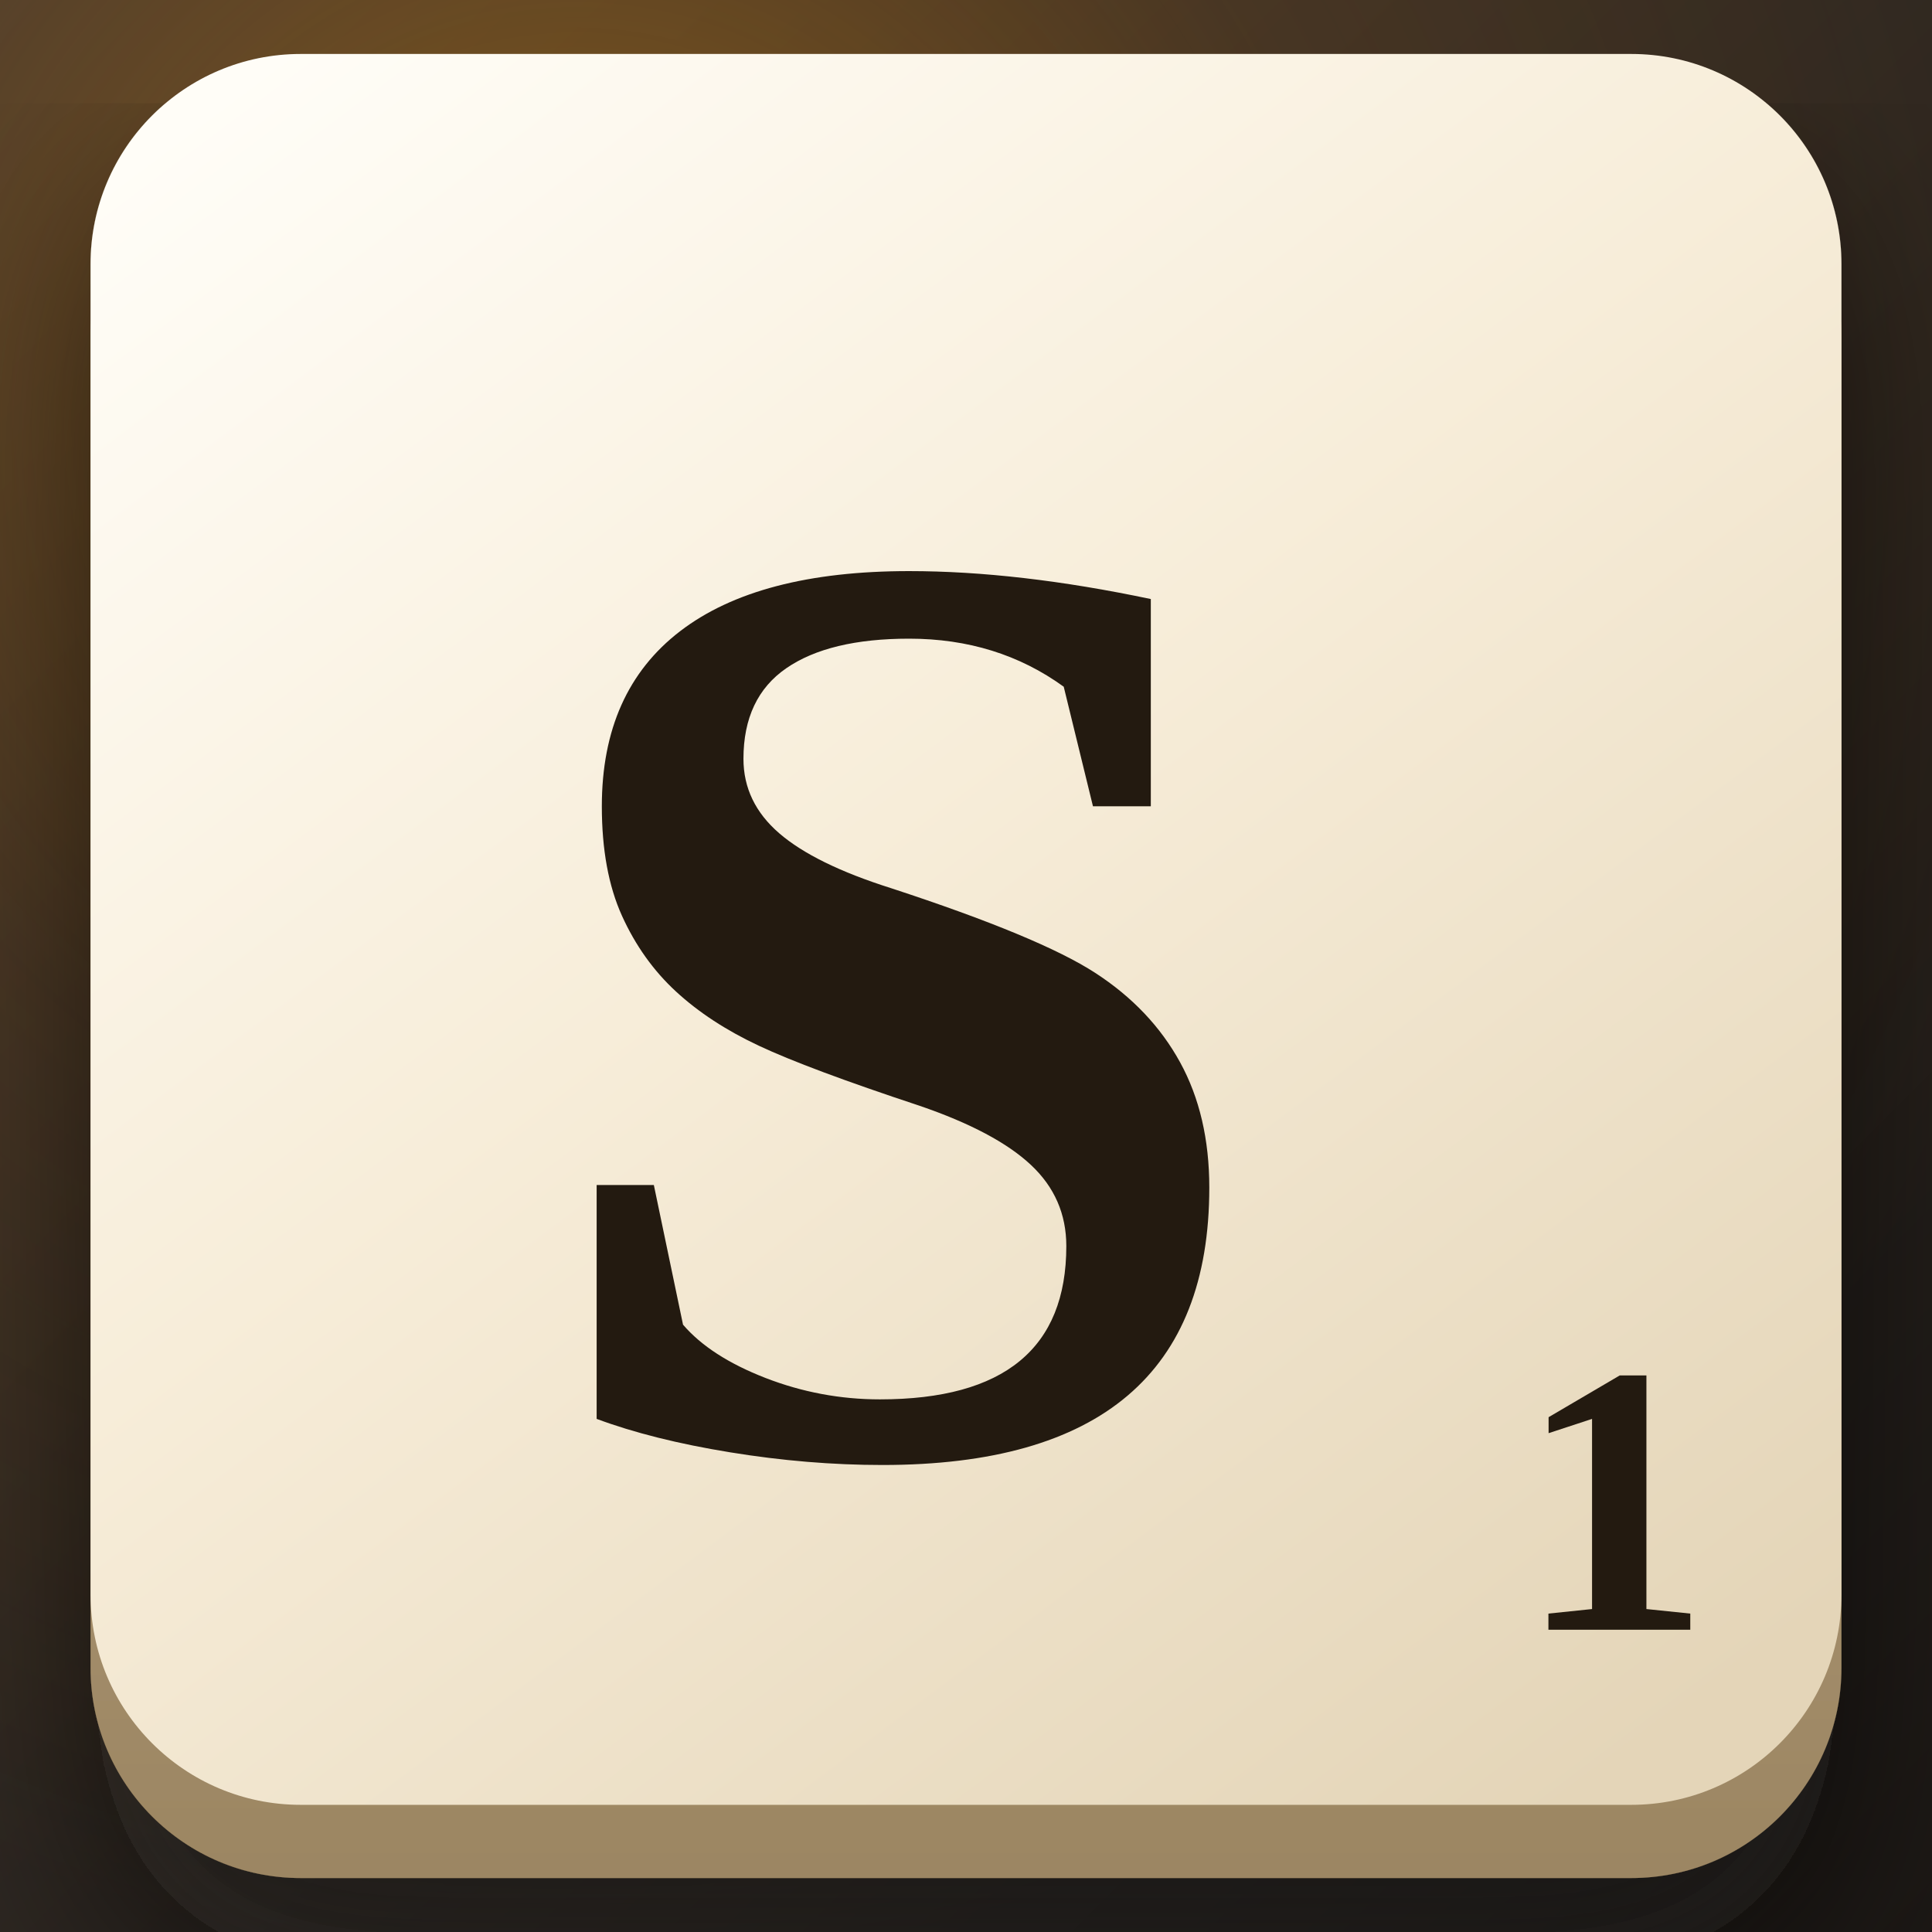
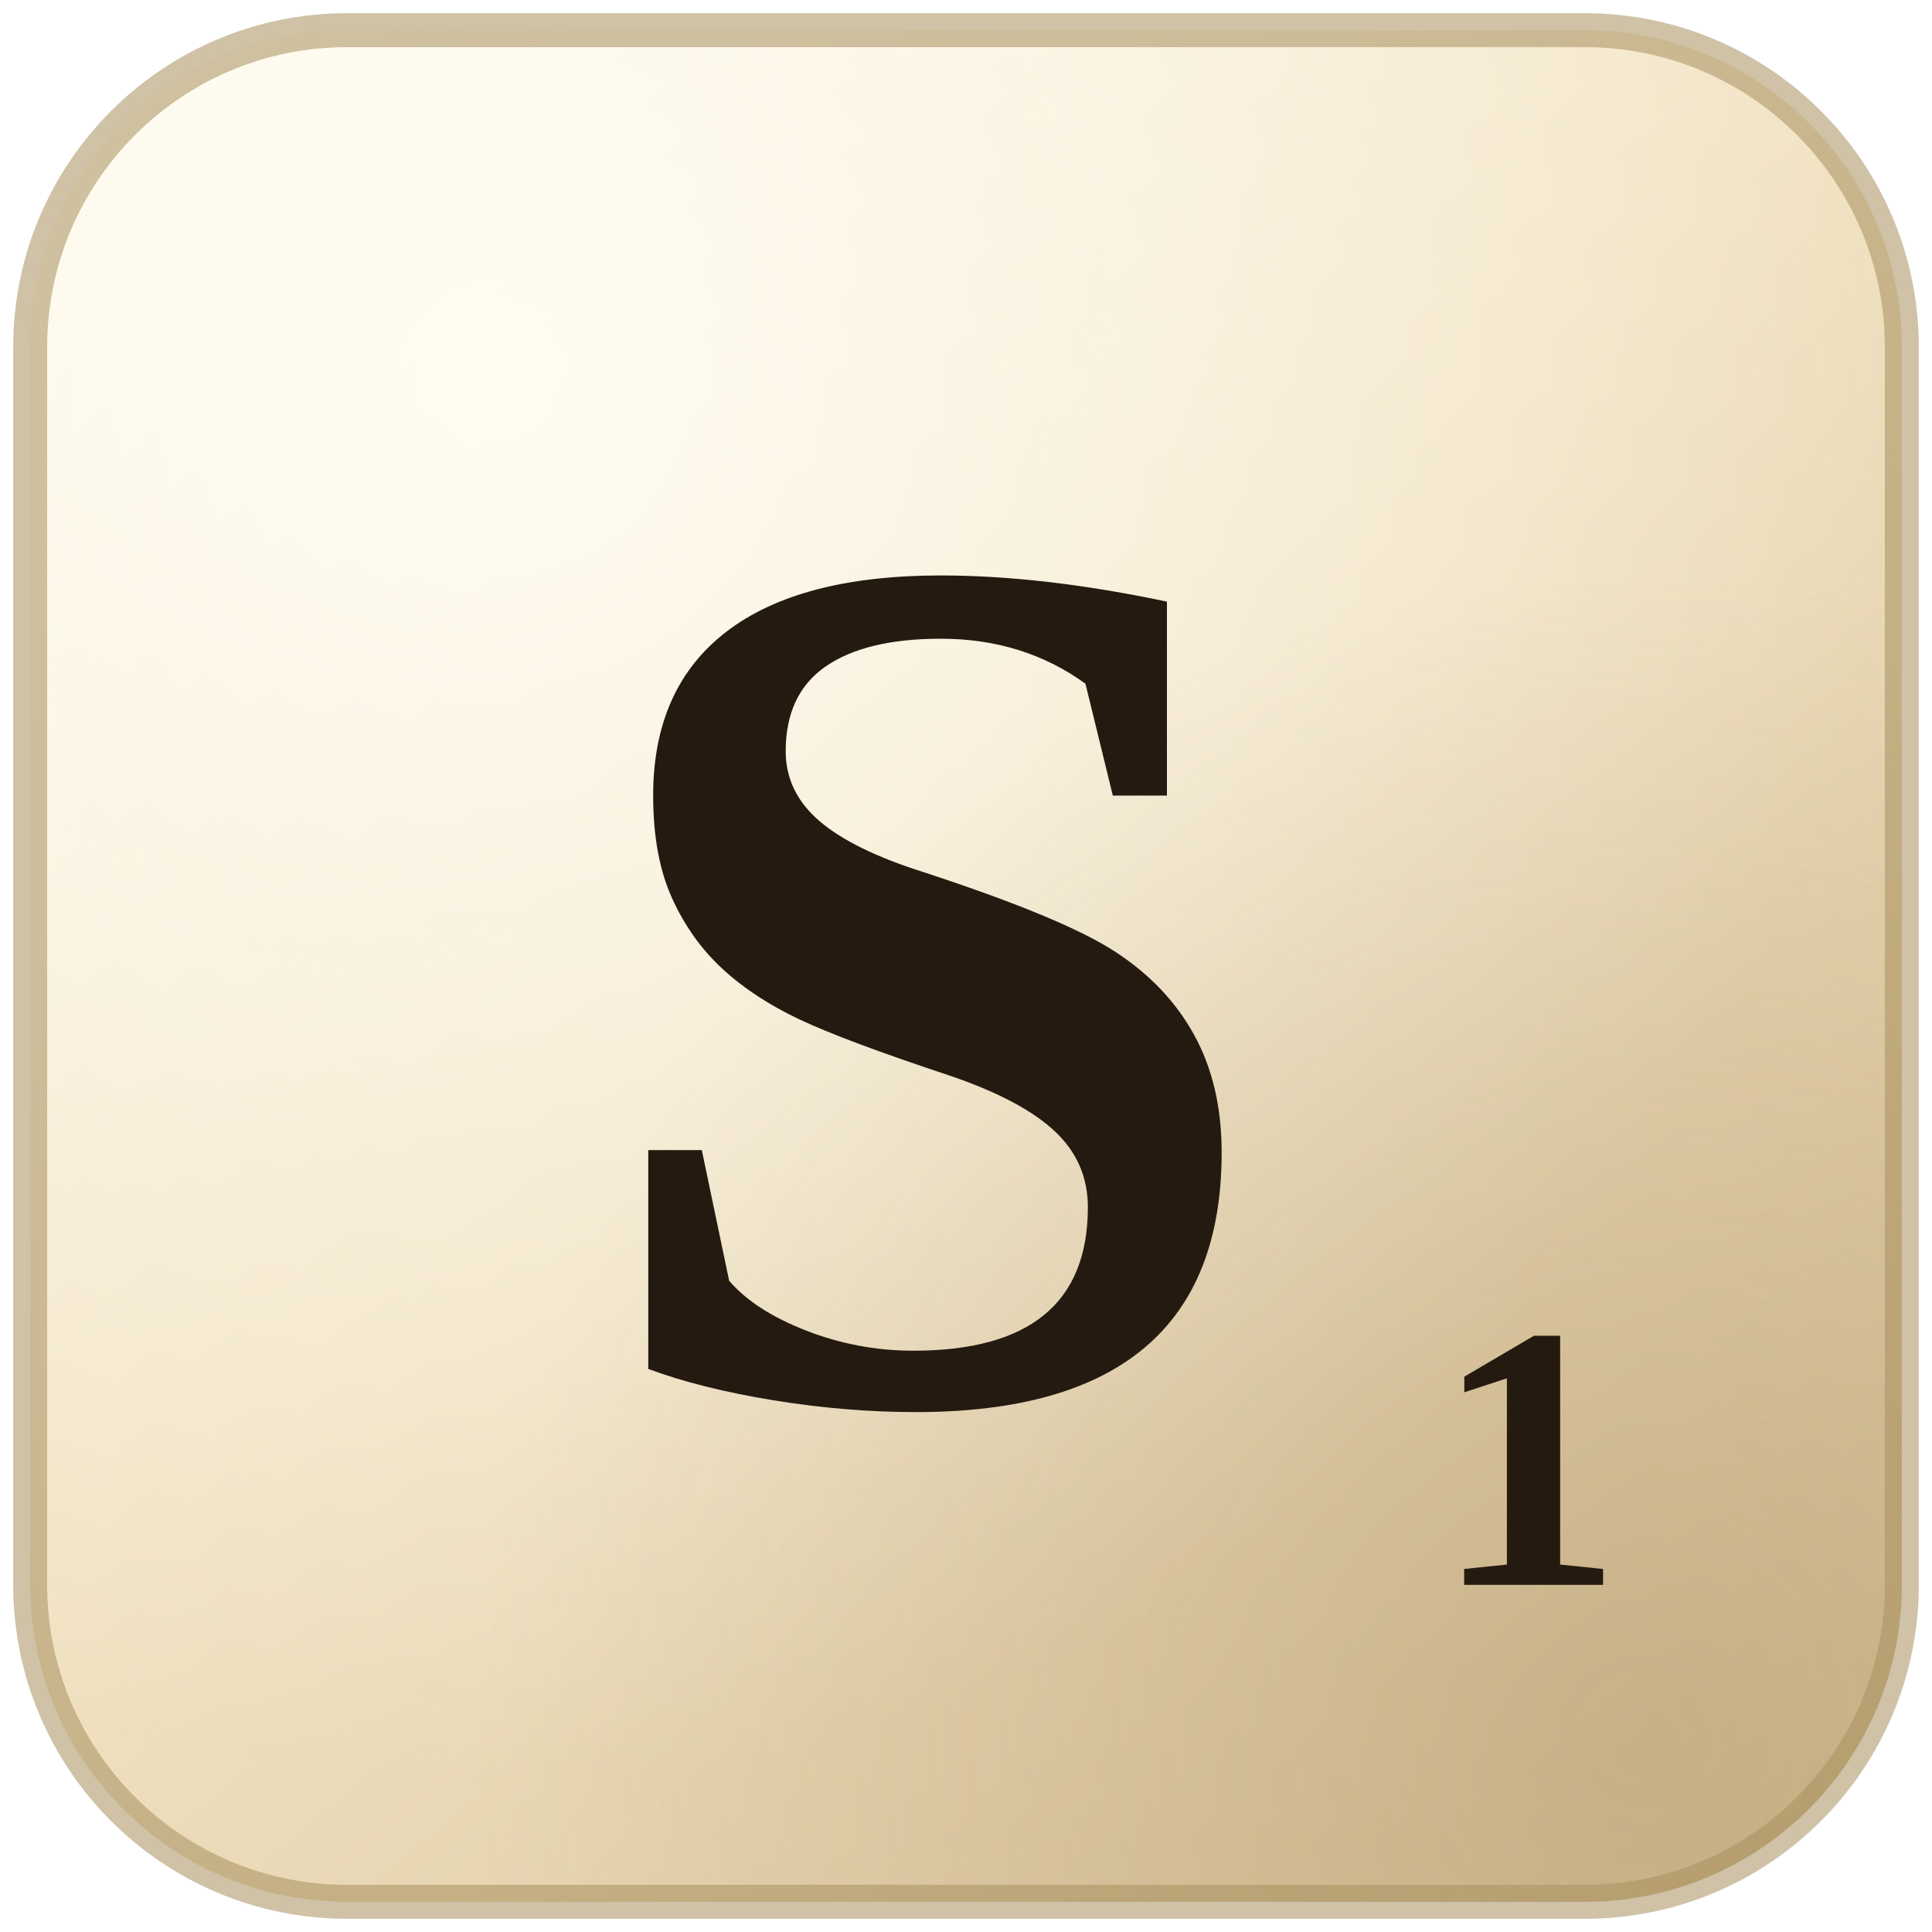
<svg xmlns="http://www.w3.org/2000/svg" viewBox="0 0 512 512" width="512" height="512">
  <defs>
-     <linearGradient id="ground" x1="0" y1="0" x2="1" y2="1">
-       <stop offset="0" stop-color="#413830" />
-       <stop offset="0.55" stop-color="#2b2520" />
-       <stop offset="1" stop-color="#1c1815" />
+     <linearGradient id="face" x1="0.08" y1="0" x2="0.9" y2="1">
+       <stop offset="0" stop-color="#fdf7e8" />
+       <stop offset="0.45" stop-color="#f2e3c4" />
+       <stop offset="1" stop-color="#d8c298" />
    </linearGradient>
-     <radialGradient id="glow" cx="0.3" cy="0.22" r="0.8">
-       <stop offset="0" stop-color="#f59e0b" stop-opacity="0.42" />
-       <stop offset="0.5" stop-color="#d97706" stop-opacity="0.12" />
-       <stop offset="1" stop-color="#d97706" stop-opacity="0" />
+     <radialGradient id="lit" cx="0.26" cy="0.2" r="0.72">
+       <stop offset="0" stop-color="#fffdf4" stop-opacity="0.9" />
+       <stop offset="1" stop-color="#fffdf4" stop-opacity="0" />
    </radialGradient>
-     <linearGradient id="face" x1="0.1" y1="0" x2="0.85" y2="1">
-       <stop offset="0" stop-color="#fffdf7" />
-       <stop offset="0.45" stop-color="#f7edd9" />
-       <stop offset="1" stop-color="#e4d5b8" />
-     </linearGradient>
-     <linearGradient id="edge" x1="0" y1="0" x2="0" y2="1">
-       <stop offset="0" stop-color="#c3ad86" />
-       <stop offset="1" stop-color="#9c8663" />
-     </linearGradient>
-     <filter id="cast" x="-35%" y="-35%" width="170%" height="180%">
-       <feDropShadow dx="0" dy="27.3" stdDeviation="29.2" flood-color="#120e0a" flood-opacity="0.62" />
-     </filter>
+     <radialGradient id="worn" cx="0.85" cy="0.9" r="0.6">
+       <stop offset="0" stop-color="#9c8153" stop-opacity="0.32" />
+       <stop offset="1" stop-color="#9c8153" stop-opacity="0" />
+     </radialGradient>
+     <clipPath id="tile">
+       <rect x="8" y="8" width="496" height="496" rx="84" />
+     </clipPath>
  </defs>
-   <rect width="512" height="512" fill="url(#ground)" />
-   <rect width="512" height="512" fill="url(#glow)" />
-   <g filter="url(#cast)">
-     <rect x="24" y="33.7" width="464" height="464" rx="55.7" fill="url(#edge)" />
-     <rect x="24" y="14.3" width="464" height="464" rx="55.7" fill="url(#face)" />
+   <rect x="8" y="8" width="496" height="496" rx="84" fill="url(#face)" />
+   <g clip-path="url(#tile)">
+     <rect width="512" height="512" fill="url(#lit)" />
+     <rect width="512" height="512" fill="url(#worn)" />
  </g>
-   <text x="237.4" y="384.8" font-family="Bitstream Charter, Georgia, 'Times New Roman', serif" font-size="352.6" font-weight="bold" fill="#231a10" text-anchor="middle">S</text>
-   <text x="427.7" y="431.9" font-family="Bitstream Charter, Georgia, 'Times New Roman', serif" font-size="102.1" font-weight="bold" fill="#231a10" text-anchor="middle">1</text>
+   <rect x="8" y="8" width="496" height="496" rx="84" fill="none" stroke="#a8905f" stroke-opacity="0.55" stroke-width="9" />
+   <g transform="translate(256 256) scale(1) translate(-256 -256)">
+     <text x="246" y="371" font-family="Bitstream Charter, Georgia, 'Times New Roman', serif" font-size="330" font-weight="bold" fill="#241a10" text-anchor="middle">S</text>
+     <text x="405" y="420" font-family="Bitstream Charter, Georgia, 'Times New Roman', serif" font-size="100" font-weight="bold" fill="#241a10" text-anchor="middle">1</text>
+   </g>
</svg>
